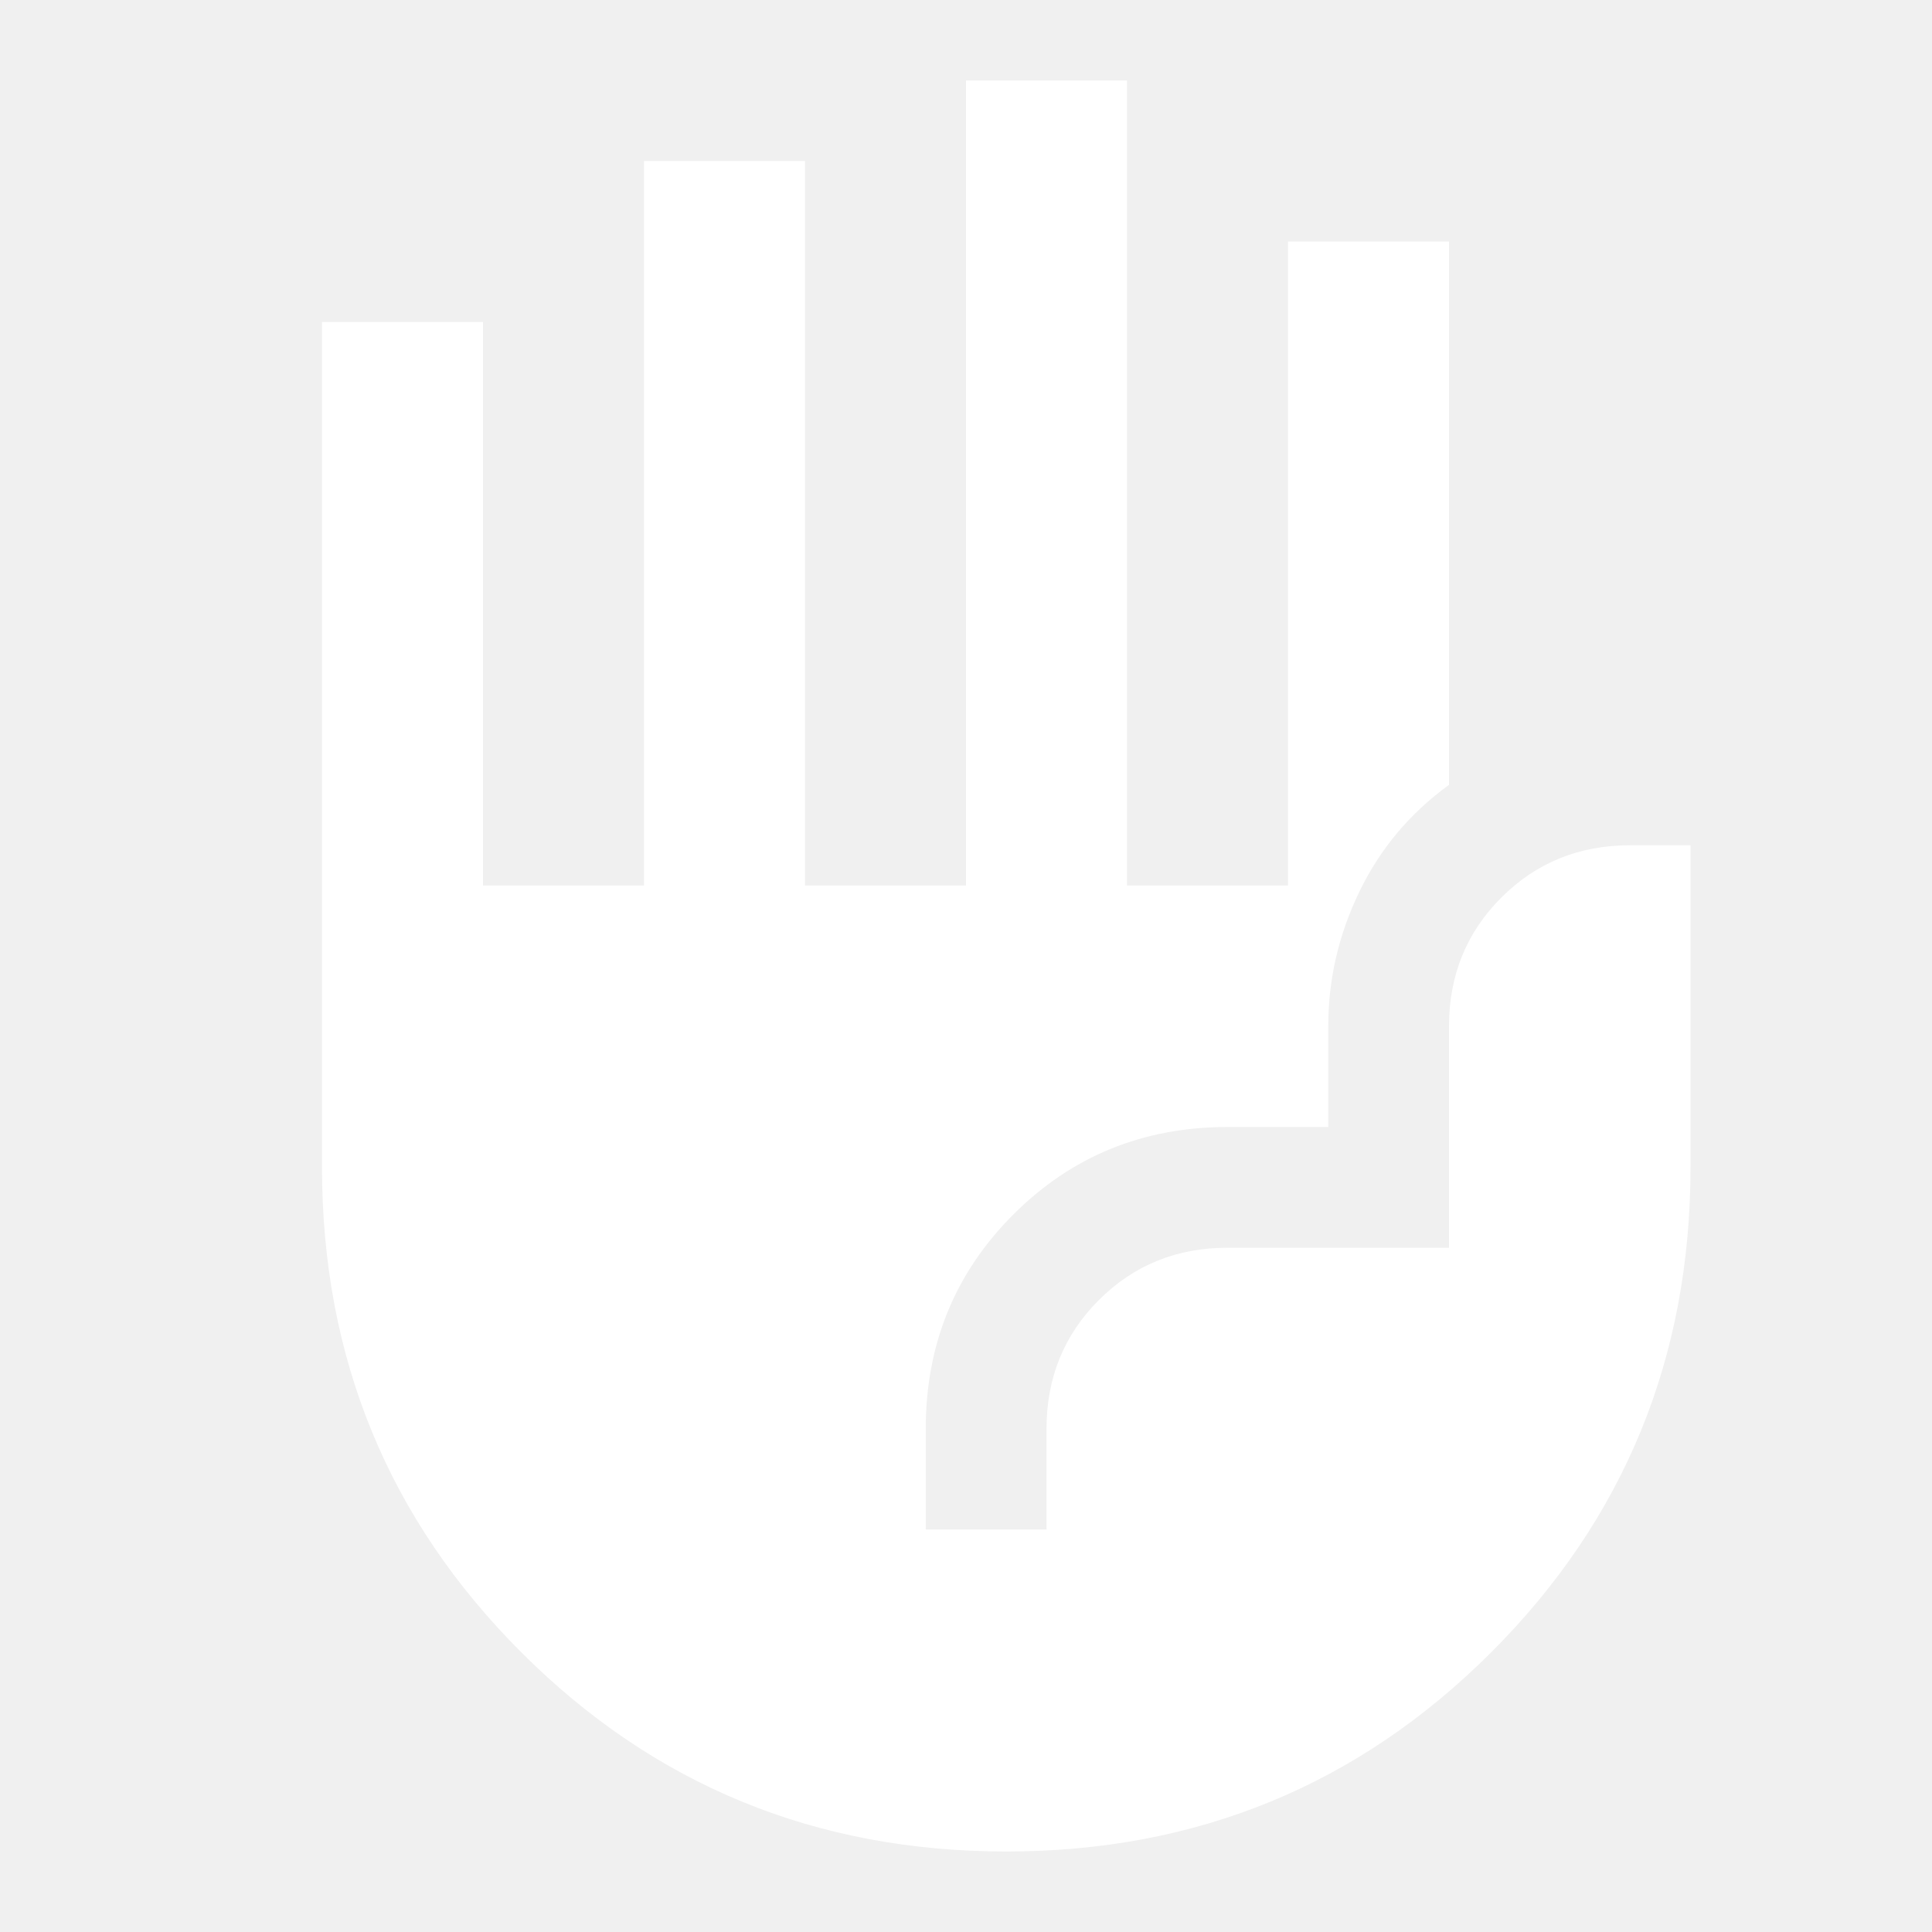
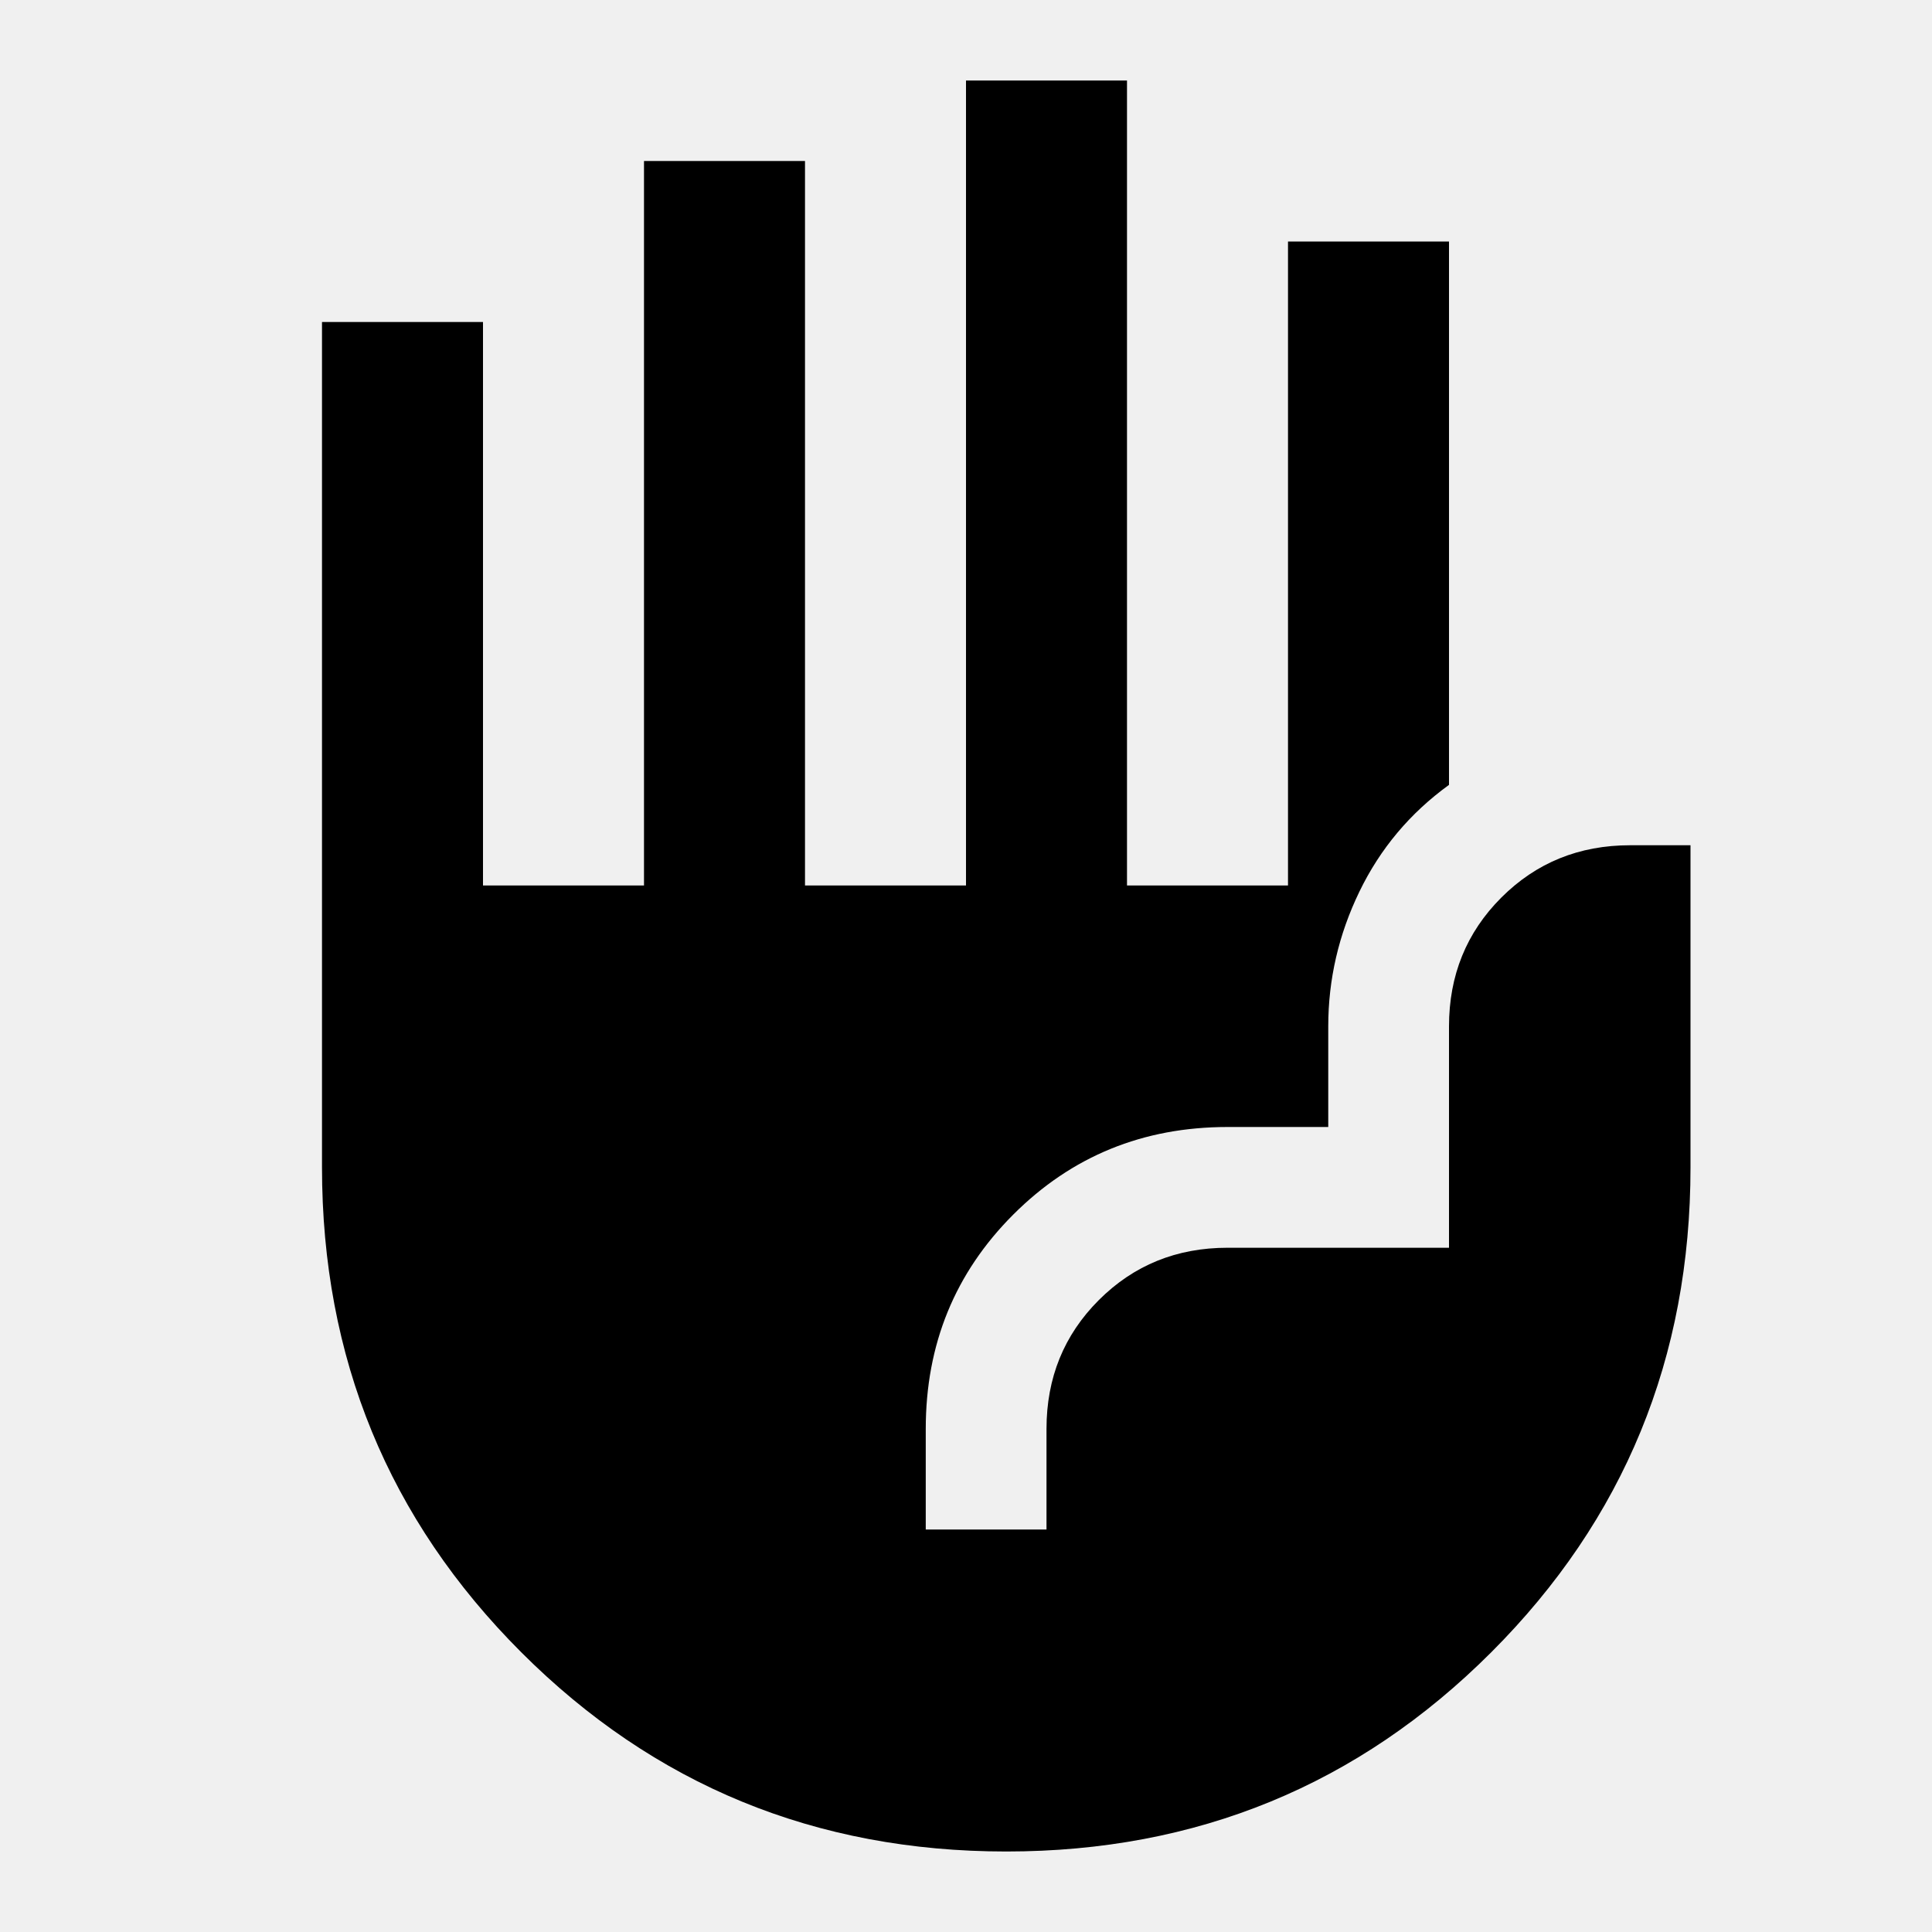
- <svg xmlns="http://www.w3.org/2000/svg" height="24" viewBox="0 -960 960 960" width="24" fill="#fff">
+ <svg xmlns="http://www.w3.org/2000/svg" height="24" viewBox="0 -960 960 960" width="24" fill="#000">
  <path d="M500-40q-142 0-241-99t-99-241v-420h80v280h80v-360h80v360h80v-400h80v400h80v-320h80v270q-29 21-44.5 53T660-450v50h-50q-63 0-106.5 43.5T460-250v50h60v-50q0-38 26-64t64-26h110v-110q0-38 26-64t64-26h30v160q0 142-99 241T500-40Z" />
</svg>
